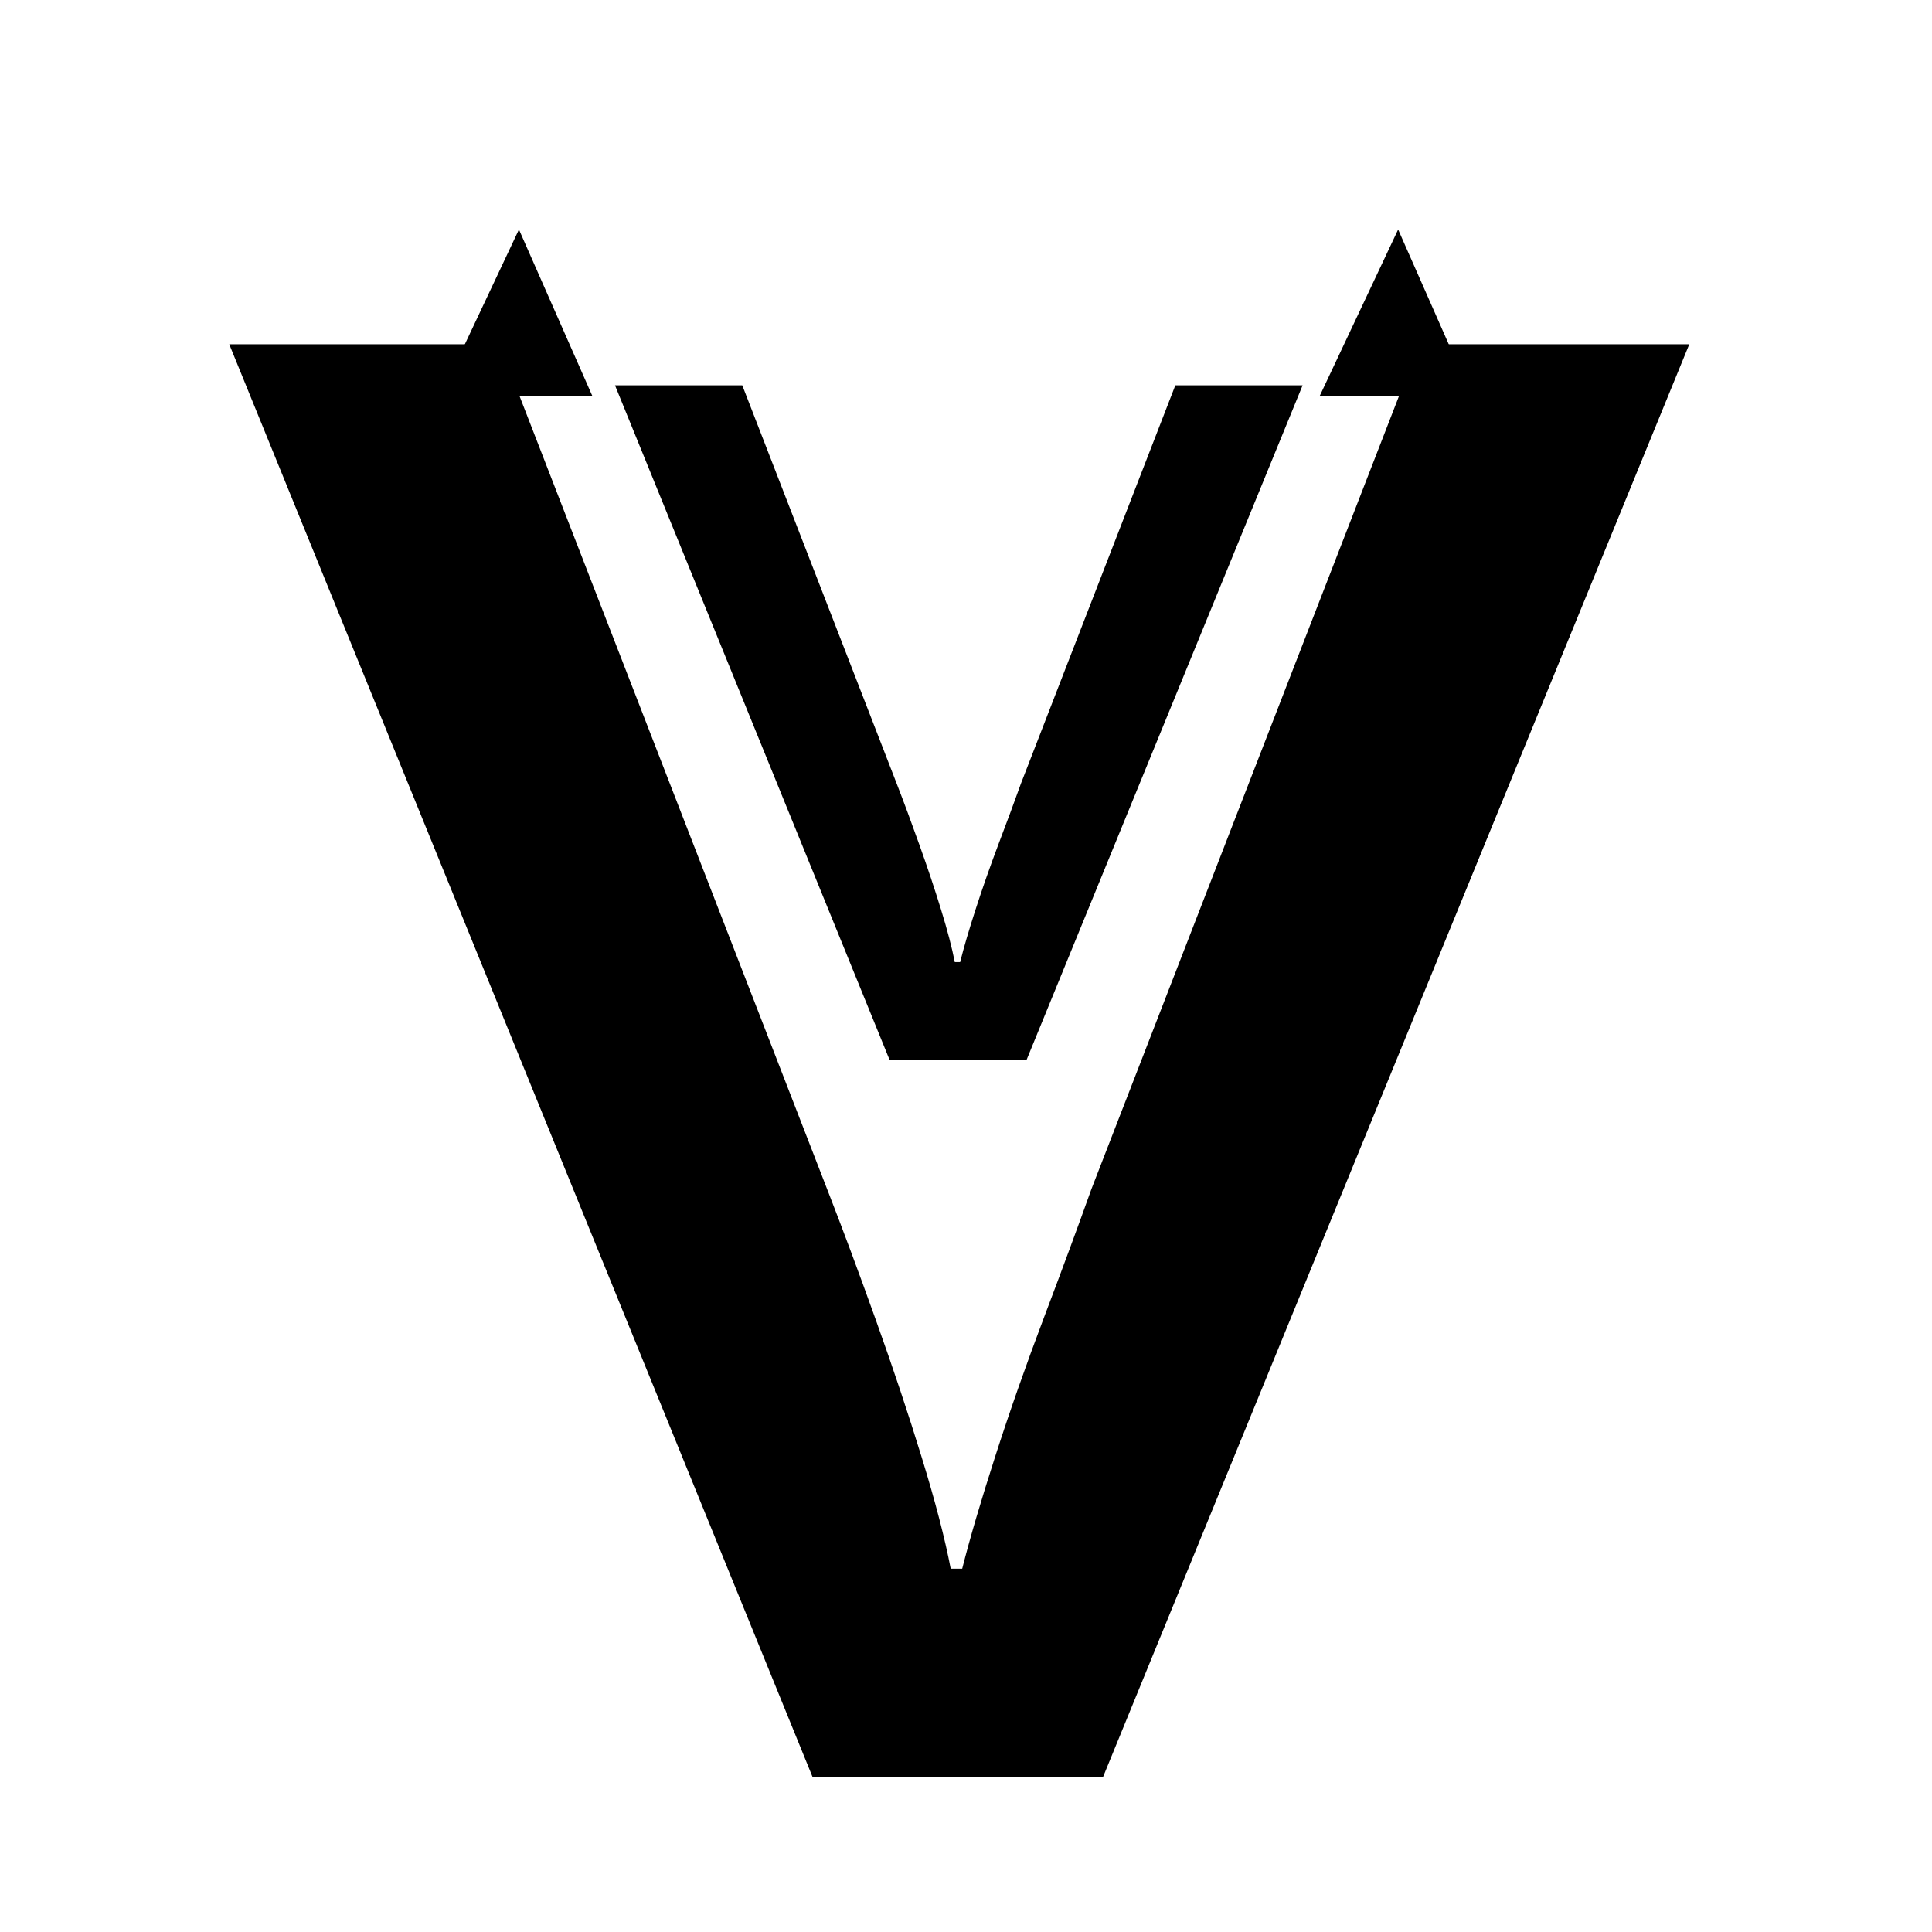
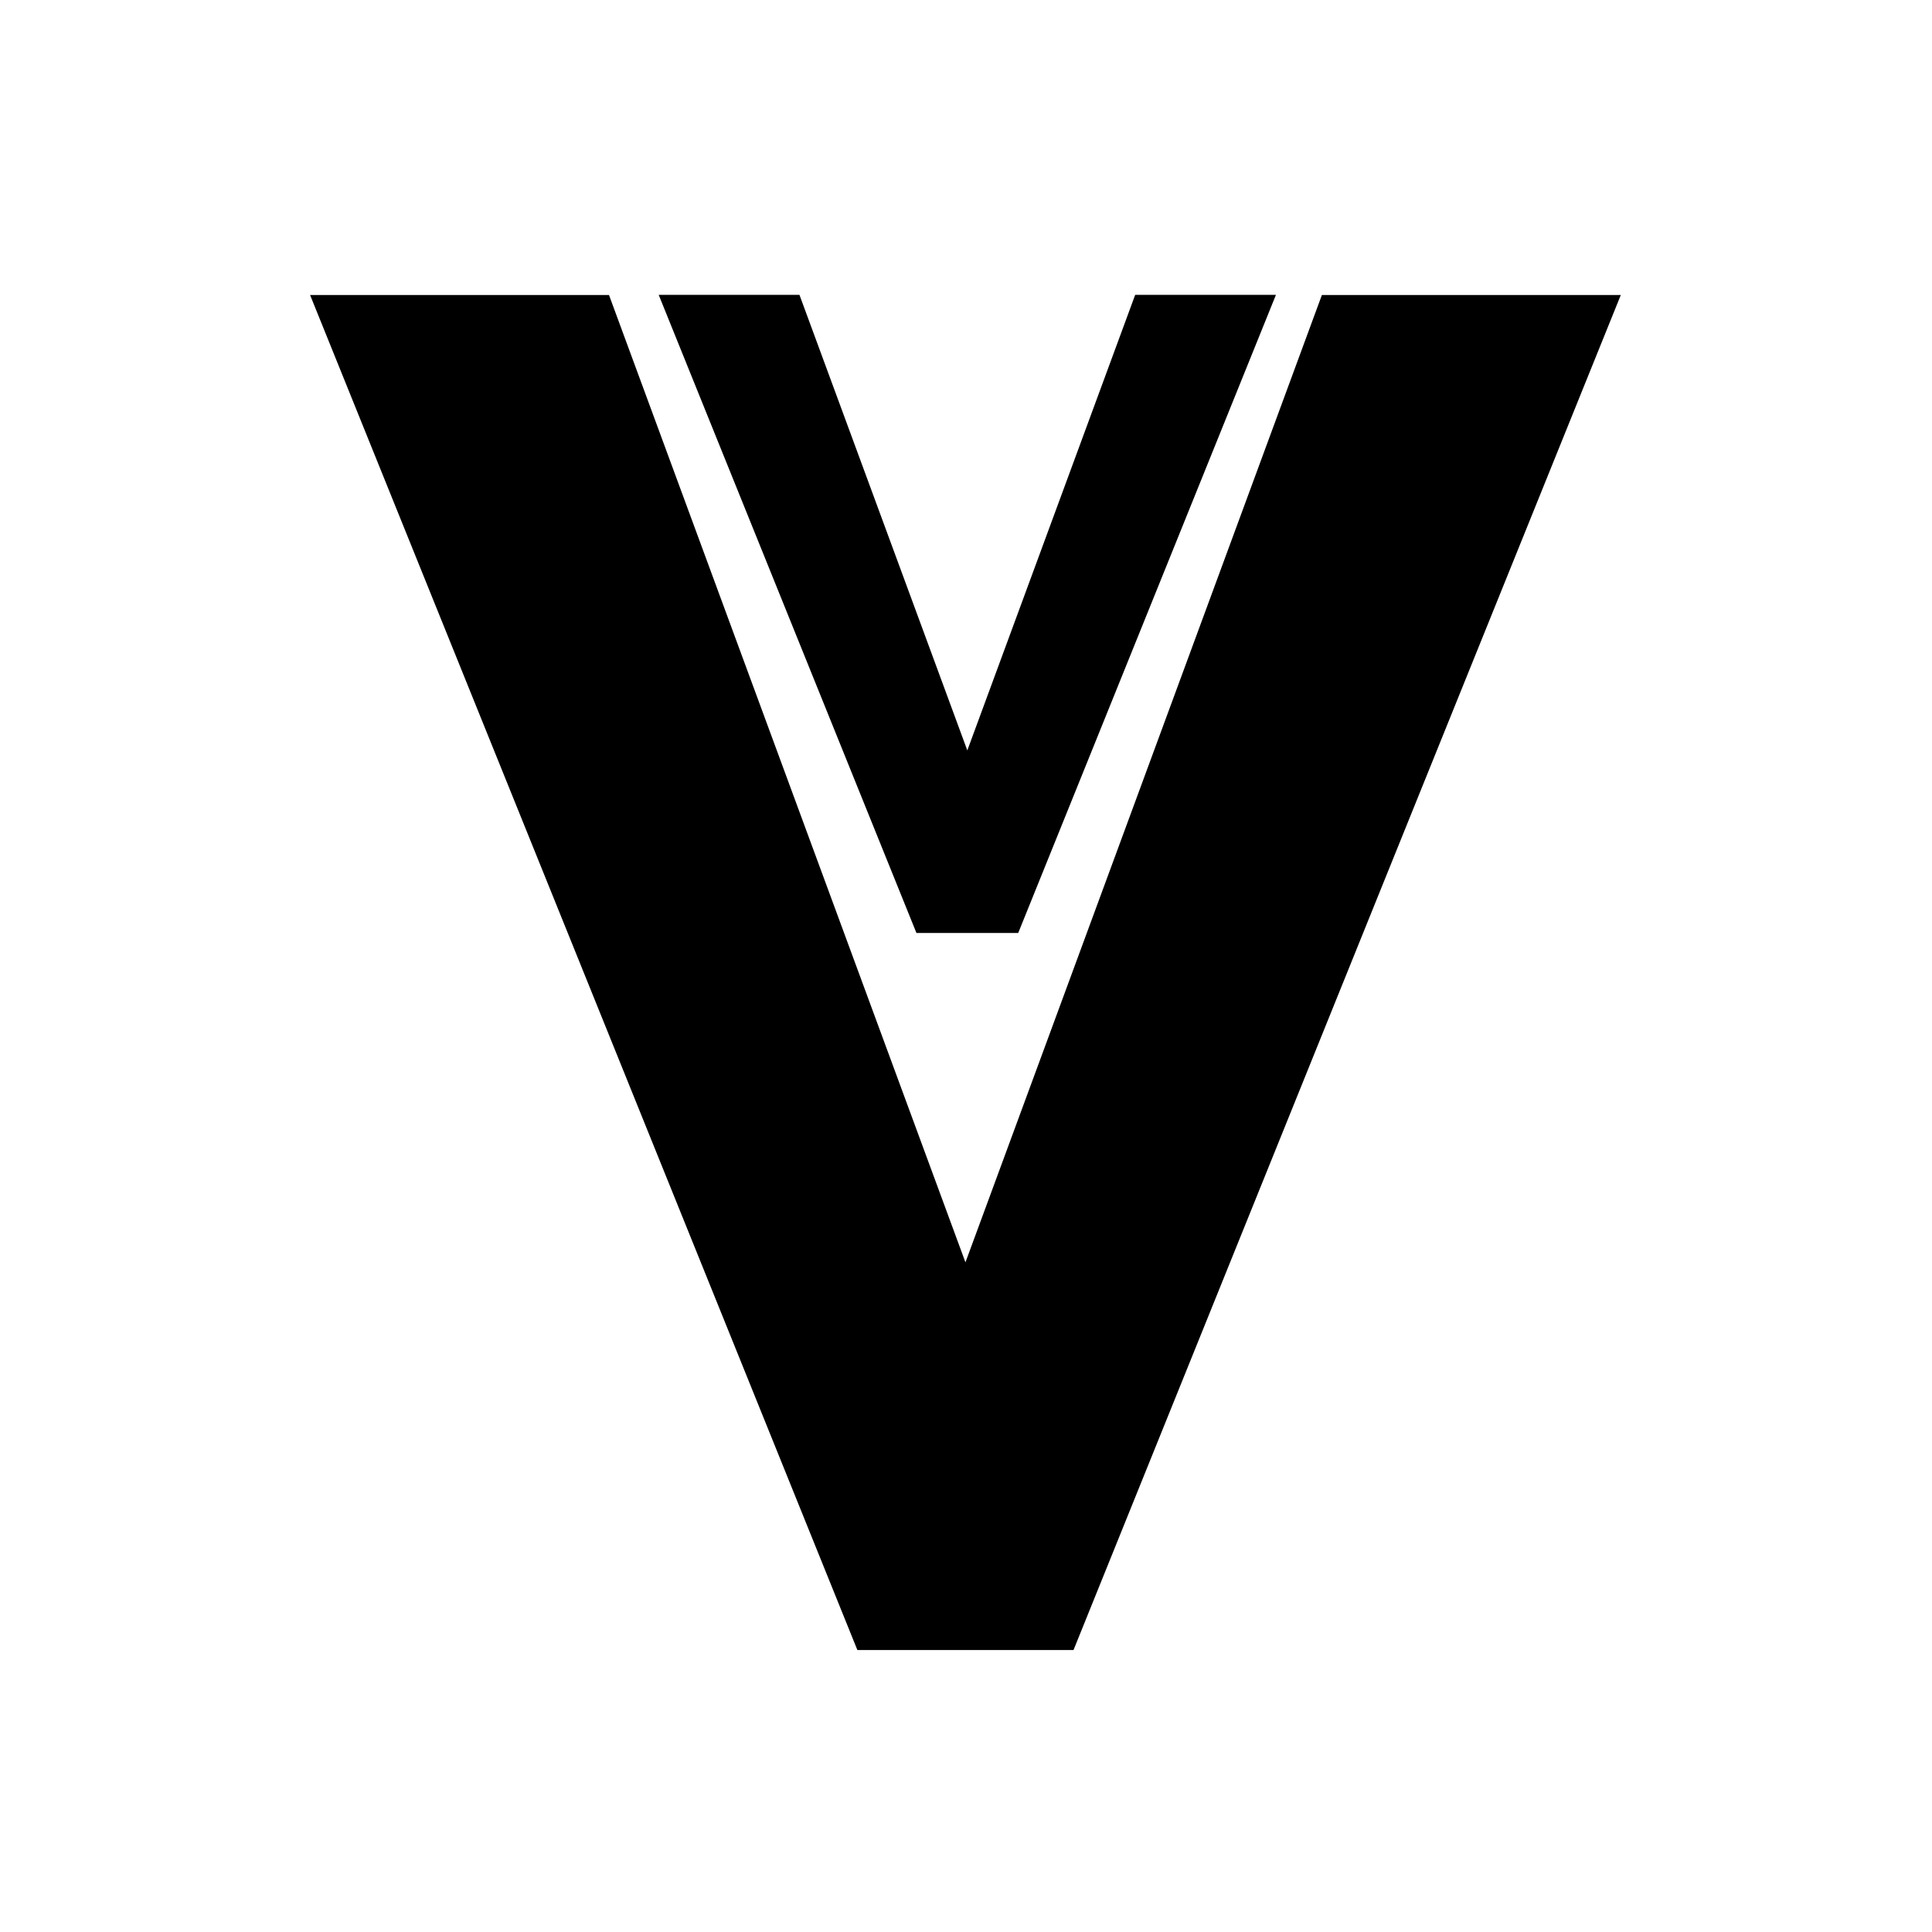
<svg xmlns="http://www.w3.org/2000/svg" width="256px" height="256px" viewBox="0 0 256 256" version="1.1" id="SVGRoot">
  <defs id="defs4953" />
  <g id="layer1">
-     <flowRoot xml:space="preserve" id="flowRoot4966" style="fill:black;fill-opacity:1;stroke:none;font-family:console;font-style:normal;font-weight:normal;font-size:192px;line-height:1.25;letter-spacing:0px;word-spacing:0px;-inkscape-font-specification:console;font-stretch:normal;font-variant:normal;">
-       <flowRegion id="flowRegion4968" style="font-size:192px;">
-         <rect id="rect4970" width="208.5" height="217" x="22.5" y="20.5" style="font-size:192px;" />
+     <flowRoot xml:space="preserve" id="flowRoot4966" style="font-style:normal;font-variant:normal;font-weight:normal;font-stretch:normal;font-size:192px;line-height:1.25;font-family:console;-inkscape-font-specification:console;letter-spacing:0px;word-spacing:0px;fill:#000000;fill-opacity:1;stroke:none" transform="translate(1.414214,-16.85965)">
+       <flowRegion id="flowRegion4968" style="font-size:192px">
+         <rect id="rect4970" width="208.5" height="217" x="22.5" y="20.5" style="font-size:192px" />
      </flowRegion>
      <flowPara id="flowPara4972" />
    </flowRoot>
-     <flowRoot xml:space="preserve" id="flowRoot4974" style="fill:black;fill-opacity:1;stroke:none;font-family:console;font-style:normal;font-weight:normal;font-size:192px;line-height:1.25;letter-spacing:0px;word-spacing:0px;-inkscape-font-specification:console;font-stretch:normal;font-variant:normal;">
-       <flowRegion id="flowRegion4976" style="font-size:192px;">
-         <rect id="rect4978" width="236" height="242.5" x="10.5" y="7" style="font-size:192px;" />
+     <flowRoot xml:space="preserve" id="flowRoot4974" style="font-style:normal;font-variant:normal;font-weight:normal;font-stretch:normal;font-size:192px;line-height:1.25;font-family:console;-inkscape-font-specification:console;letter-spacing:0px;word-spacing:0px;fill:#000000;fill-opacity:1;stroke:none" transform="translate(1.414214,-16.85965)">
+       <flowRegion id="flowRegion4976" style="font-size:192px">
+         <rect id="rect4978" width="236" height="242.5" x="10.5" y="7" style="font-size:192px" />
      </flowRegion>
      <flowPara id="flowPara4980" />
    </flowRoot>
-     <text xml:space="preserve" style="font-style:normal;font-variant:normal;font-weight:normal;font-stretch:normal;font-size:367.306px;line-height:1.25;font-family:Bahnschrift;-inkscape-font-specification:Bahnschrift;letter-spacing:0px;word-spacing:0px;fill:#000000;fill-opacity:1;stroke:none;stroke-width:1.913" x="29.297" y="244.17" id="big-v" transform="scale(1.036817,0.9644902)">
-       <tspan id="tspan4982" x="29.297" y="244.17" style="font-style:normal;font-variant:normal;font-weight:normal;font-stretch:normal;font-family:Bahnschrift;-inkscape-font-specification:Bahnschrift;stroke-width:1.913">v</tspan>
-     </text>
-     <text xml:space="preserve" style="font-style:normal;font-variant:normal;font-weight:normal;font-stretch:normal;font-size:172.968px;line-height:1.25;font-family:Bahnschrift;-inkscape-font-specification:Bahnschrift;letter-spacing:0px;word-spacing:0px;fill:#000000;fill-opacity:1;stroke:none;stroke-width:0.901" x="78.596" y="145.656" id="small-v" transform="scale(1.036817,0.9644902)">
-       <tspan id="tspan4982-3" x="78.596" y="145.656" style="font-style:normal;font-variant:normal;font-weight:normal;font-stretch:normal;font-family:Bahnschrift;-inkscape-font-specification:Bahnschrift;stroke-width:0.901">v</tspan>
-     </text>
-     <path style="fill:#000000;stroke:#000000;stroke-width:1px;stroke-linecap:butt;stroke-linejoin:miter;stroke-opacity:1" d="M 59.125,52.033 68.746,31.615 77.75,52.033 Z" id="top-left">
-       </path>
-     <path style="fill:#000000;stroke:#000000;stroke-width:1px;stroke-linecap:butt;stroke-linejoin:miter;stroke-opacity:1" d="M 175.625,52.033 185.246,31.615 194.25,52.033 Z" id="top-right">
-       </path>
+     <g aria-label="v" transform="scale(1.036817,0.9644902)" style="font-style:normal;font-variant:normal;font-weight:normal;font-stretch:normal;font-size:367.306px;line-height:1.25;font-family:Bahnschrift;-inkscape-font-specification:Bahnschrift;letter-spacing:0px;word-spacing:0px;fill:#000000;fill-opacity:1;stroke:none;stroke-width:1.913" id="big-v">
+       <path d="m 168.939,40.526 h 38.201 l -69.946,186.164 h -27.62 L 39.628,40.526 h 38.201 l 45.555,132.897 z" style="font-style:normal;font-variant:normal;font-weight:normal;font-stretch:normal;font-family:Bahnschrift;-inkscape-font-specification:Bahnschrift;stroke-width:1.913" id="path5128" />
+     </g>
+     <g aria-label="v" transform="scale(1.036817,0.9644902)" style="font-style:normal;font-variant:normal;font-weight:normal;font-stretch:normal;font-size:172.968px;line-height:1.25;font-family:Bahnschrift;-inkscape-font-specification:Bahnschrift;letter-spacing:0px;word-spacing:0px;fill:#000000;fill-opacity:1;stroke:none;stroke-width:0.901" id="small-v">
+       <path d="m 145.076,40.509 h 17.989 L 130.127,128.176 H 117.121 L 84.182,40.509 h 17.989 l 21.452,62.583 z" style="font-style:normal;font-variant:normal;font-weight:normal;font-stretch:normal;font-family:Bahnschrift;-inkscape-font-specification:Bahnschrift;stroke-width:0.901" id="path5133" />
+     </g>
  </g>
</svg>
